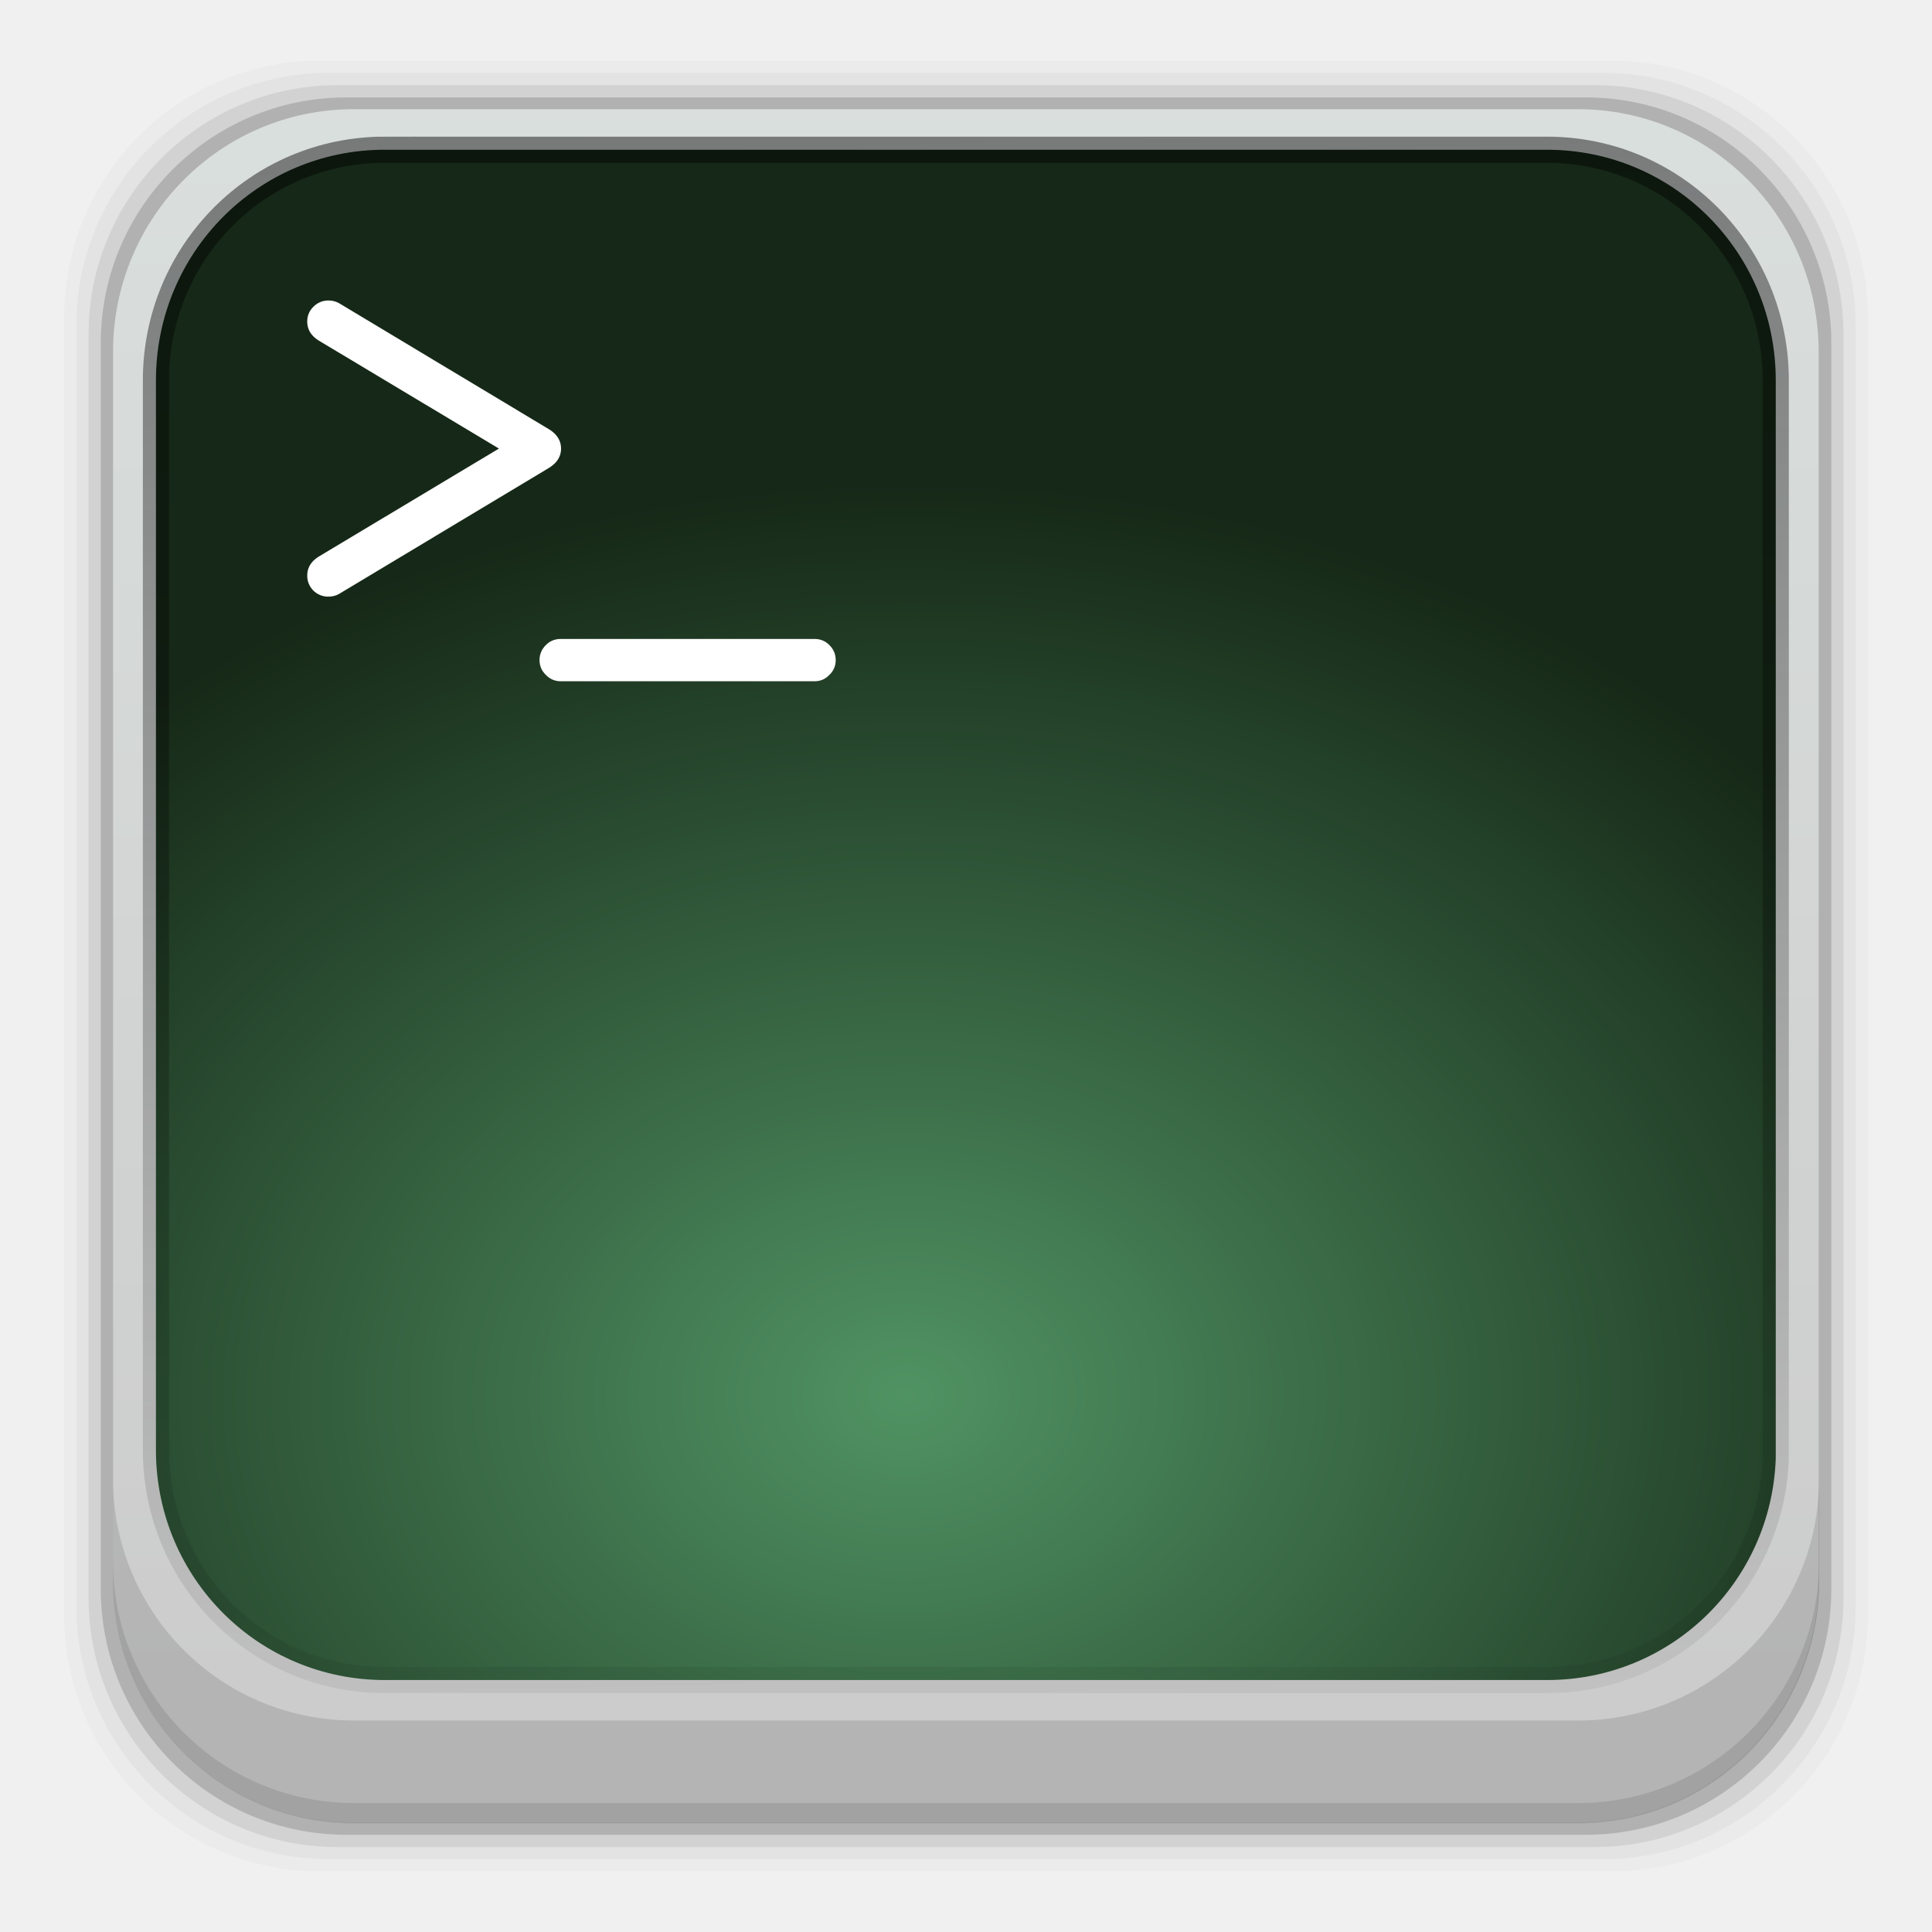
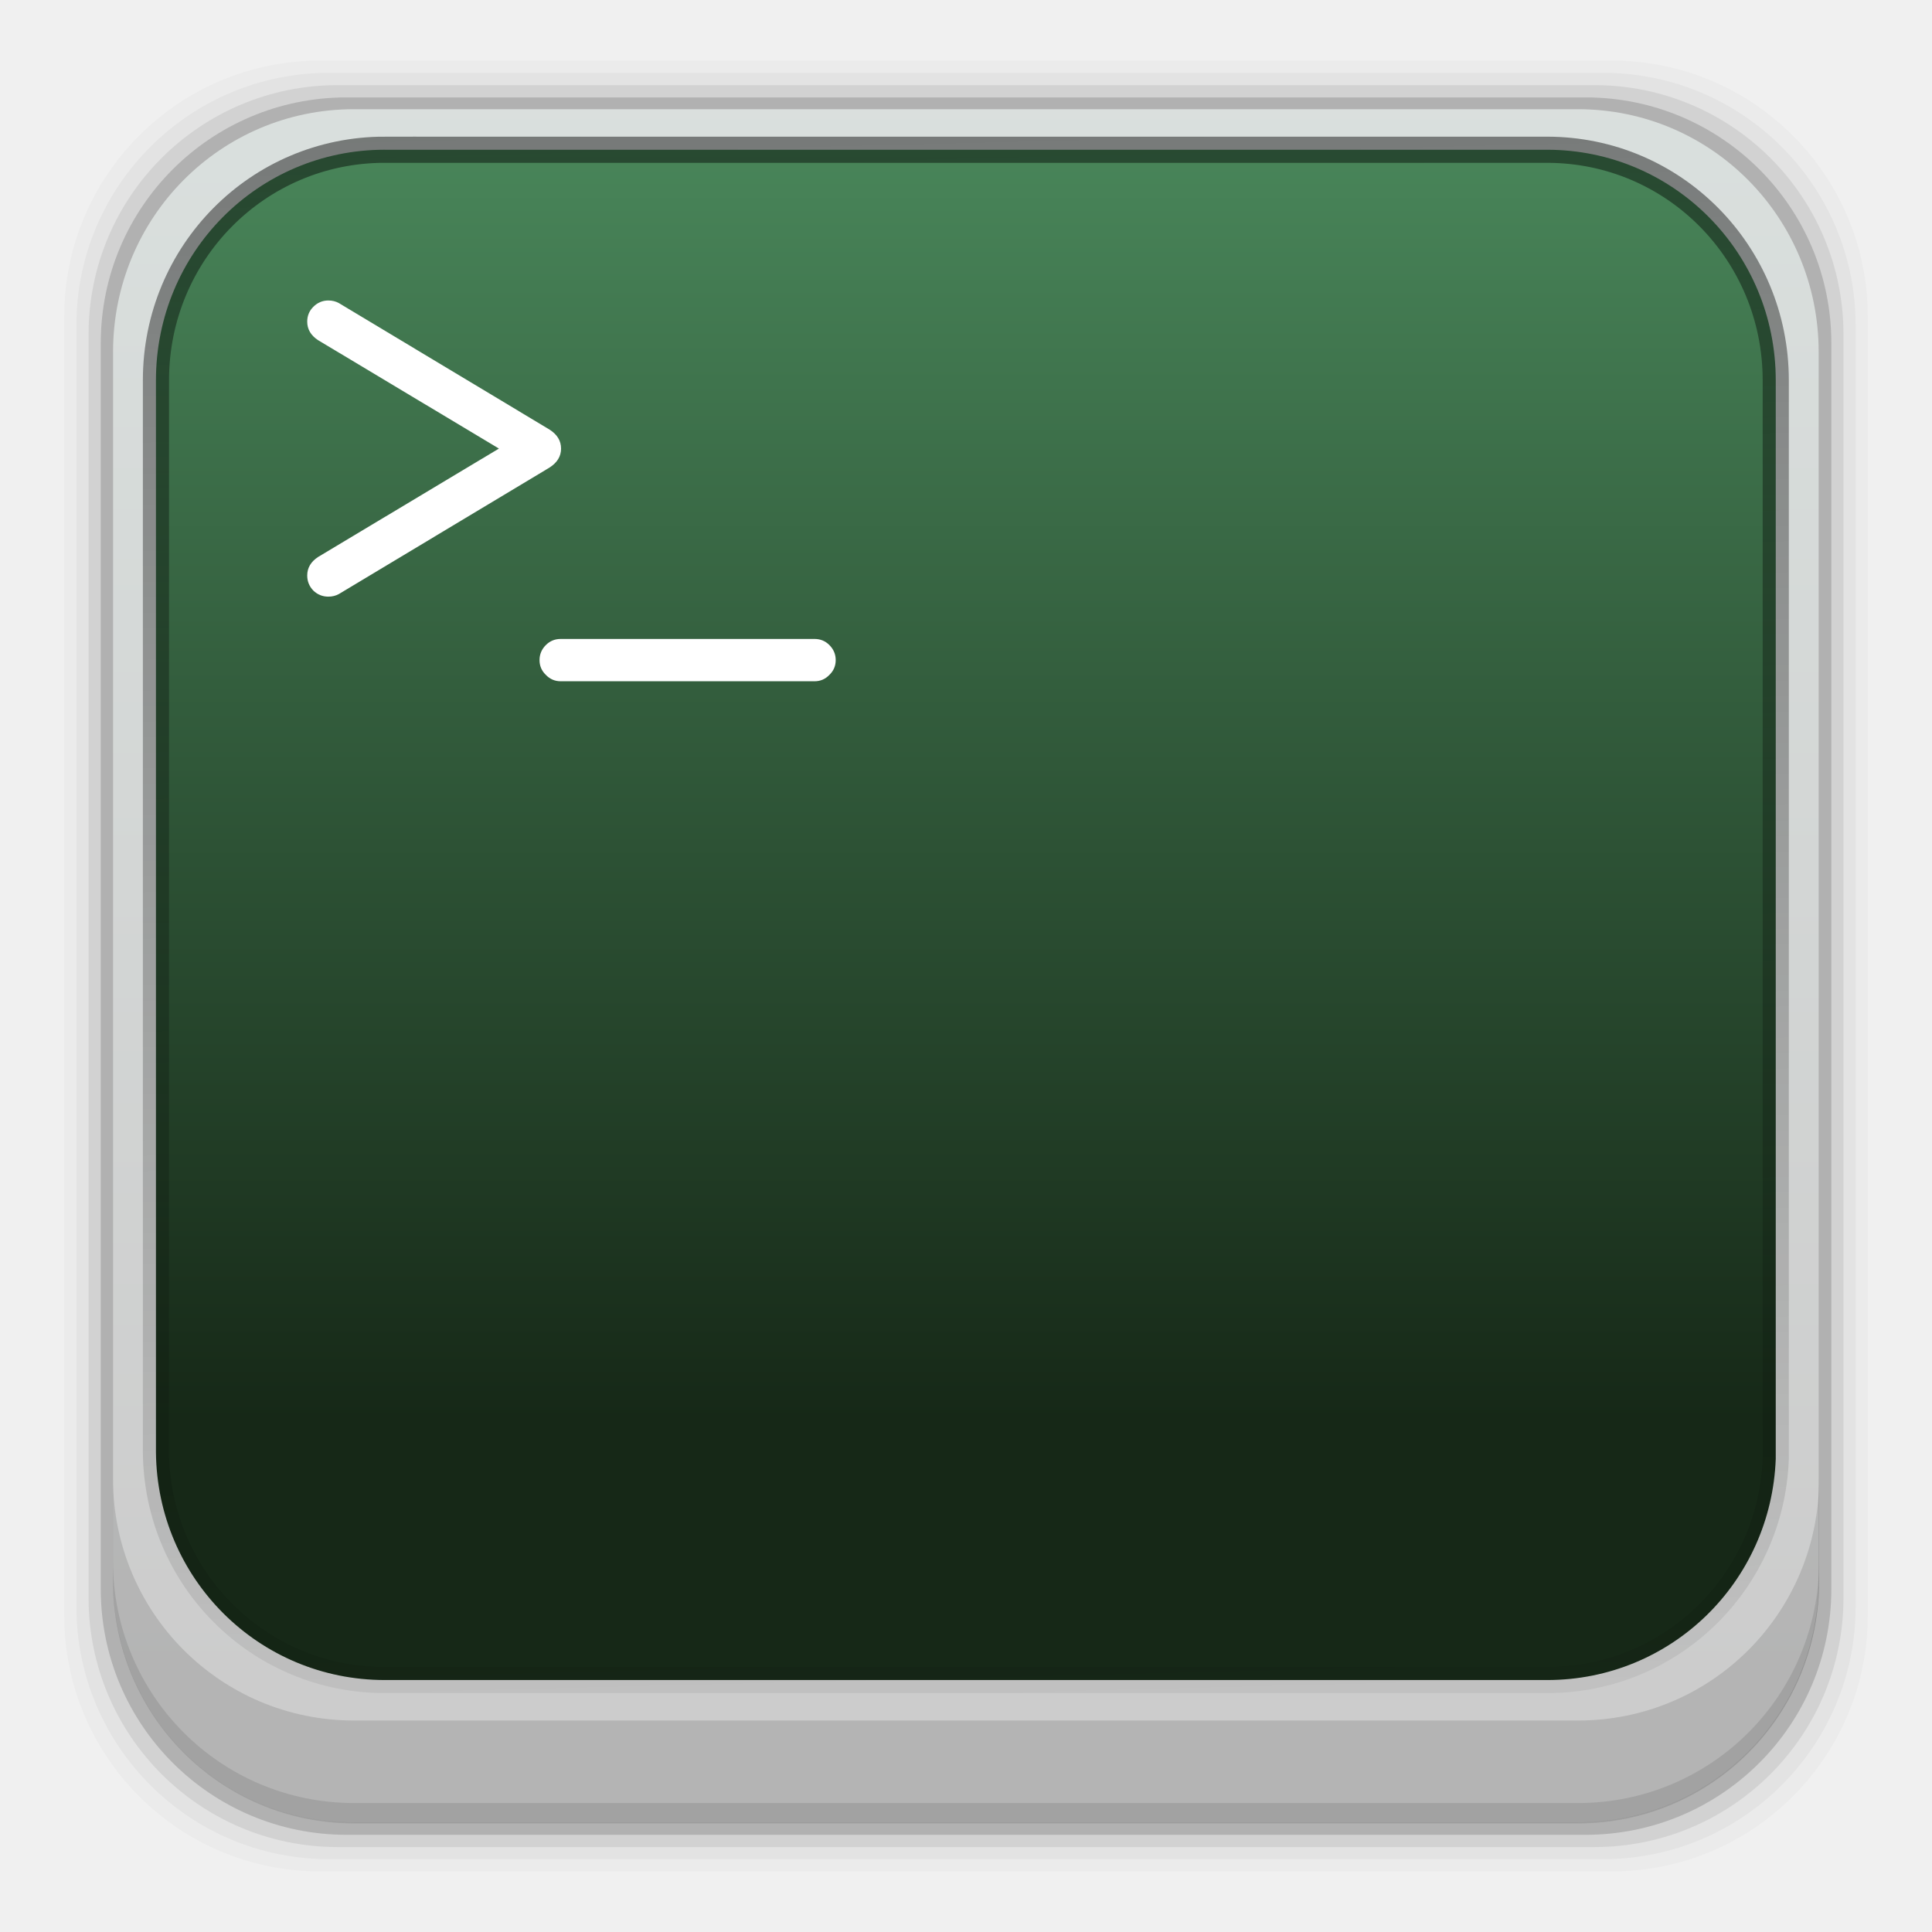
<svg xmlns="http://www.w3.org/2000/svg" xmlns:xlink="http://www.w3.org/1999/xlink" height="96" width="96" id="svg2" version="1.1">
  <defs id="defs4">
    <linearGradient x2="0" y1="84.03" y2="2.993" gradientUnits="userSpaceOnUse" id="linearGradient6400">
      <stop stop-color="#ccc" id="stop7" />
      <stop stop-color="#dae0de" offset="1" id="stop9" />
    </linearGradient>
    <radialGradient cy="78.29" r="38.957" gradientUnits="userSpaceOnUse" id="radialGradient6853" cx="47.1" gradientTransform="matrix(1.3031,0,0,1.0199,-14.917,-12.741)">
      <stop stop-color="#509363" id="stop12" />
      <stop stop-color="#162817" offset="1" id="stop14" />
    </radialGradient>
    <linearGradient id="linearGradient6400-0" gradientUnits="userSpaceOnUse" y2="2.993" y1="84.03" x2="0" gradientTransform="translate(-0.1630013,0.0200223)">
      <stop id="stop7-0" stop-color="#ccc" />
      <stop id="stop9-5" offset="1" stop-color="#dae0de" />
    </linearGradient>
-     <radialGradient gradientUnits="userSpaceOnUse" gradientTransform="matrix(1.443021,-0.01824533,0.01429472,1.130568,-22.60932,-9.385584)" r="40.244" fy="70.344" fx="46.174" cy="70.344" cx="46.174" id="radialGradient4214" xlink:href="#radialGradient6853" />
    <radialGradient gradientTransform="matrix(1.3031,0,0,1.0199,-14.917,-12.741)" cx="47.1" id="radialGradient4237" gradientUnits="userSpaceOnUse" r="38.957" cy="78.29">
      <stop id="stop4239" stop-color="#820002" style="stop-color:#b50003;stop-opacity:1" />
      <stop id="stop4241" offset="1" stop-color="#580000" />
    </radialGradient>
    <linearGradient gradientUnits="userSpaceOnUse" y2="95.27" x2="49.592" y1="4.355" x1="47.33" id="linearGradient4222" xlink:href="#linearGradient4216" gradientTransform="translate(-0.1630013,0.0200223)" />
    <linearGradient id="linearGradient4216">
      <stop id="stop4218" offset="0" style="stop-color:#000000;stop-opacity:0.463" />
      <stop id="stop4220" offset="1" style="stop-color:#000000;stop-opacity:0;" />
    </linearGradient>
+     <linearGradient xlink:href="#radialGradient6853" id="linearGradient4160" x1="65.269" y1="10.476" x2="65.269" y2="81.663" gradientUnits="userSpaceOnUse" />
  </defs>
  <rect style="fill-opacity:0.02" id="rect18-7" width="89.62" height="89.98" y="3.01" rx="12.724" x="3.19" />
  <rect style="fill-opacity:0.039" id="rect20-2" width="88.41" height="88.76" y="3.62" rx="12.552" x="3.796" />
  <rect style="fill-opacity:0.078" id="rect22-9" width="87.2" height="87.55" y="4.23" rx="12.38" x="4.401" />
  <rect style="fill-opacity:0.157" id="rect24-3" width="85.991" height="86.33" y="4.84" rx="12.208" x="5.007" />
  <path style="fill:url(#linearGradient6400-0)" id="path26-2" d="m 17.587,5.426 c -6.642,0 -11.969,5.395 -11.969,12.063 l 2e-4,61.031 c 0,6.668 5.327,12.031 11.969,12.031 l 60.812,0 c 6.642,0 11.969,-5.363 11.969,-12.031 l 0,-61.031 c 0,-6.668 -5.327,-12.063 -11.969,-12.063 l -60.812,2e-4 z" />
  <path style="fill-opacity:0.118" id="path28-3" d="m 5.613,73.46 0,5.066 c 0,6.668 5.343,12.032 11.985,12.032 l 60.809,0 c 6.642,0 11.985,-5.364 11.985,-12.032 l 0,-5.066 c 0,6.668 -5.343,12.032 -11.985,12.032 l -60.809,0 c -6.642,0 -11.985,-5.364 -11.985,-12.032 z" />
-   <path style="fill:url(#radialGradient4214);fill-opacity:1.0;stroke:url(#linearGradient4222);stroke-width:1.3;stroke-linejoin:miter;stroke-miterlimit:4;stroke-dasharray:none;stroke-opacity:1" d="m 19.116,7.44 c -6.308,0 -11.367,5.123 -11.367,11.456 l 0,53.265 c 0.059,6.281 5.105,11.319 11.376,11.319 l 57.752,0 c 6.16,0 11.129,-4.863 11.359,-10.988 l 0,-53.595 c 0,-6.333 -5.059,-11.456 -11.367,-11.456 l -57.754,0 z" id="path4205" />
+   <path style="fill:url(#linearGradient4160);fill-opacity:1;stroke:url(#linearGradient4222);stroke-width:1.3;stroke-linejoin:miter;stroke-miterlimit:4;stroke-dasharray:none;stroke-opacity:1" d="m 19.116,7.44 c -6.308,0 -11.367,5.123 -11.367,11.456 l 0,53.265 c 0.059,6.281 5.105,11.319 11.376,11.319 l 57.752,0 c 6.16,0 11.129,-4.863 11.359,-10.988 l 0,-53.595 c 0,-6.333 -5.059,-11.456 -11.367,-11.456 l -57.754,0 z" id="path4205" />
  <path style="fill-opacity:0.098" id="path30-5" d="m 5.613,77.56 0,1.013 c 0,6.668 5.343,12.032 11.985,12.032 l 60.809,0 c 6.642,0 11.985,-5.364 11.985,-12.032 l 0,-1.013 c 0,6.668 -5.343,12.032 -11.985,12.032 l -60.809,0 c -6.642,0 -11.985,-5.364 -11.985,-12.032 z" />
  <g style="font-style:normal;font-weight:normal;font-size:40px;line-height:125%;font-family:sans-serif;letter-spacing:-1.59px;word-spacing:0px;fill:#ffffff;fill-opacity:1;stroke:none;stroke-width:1px;stroke-linecap:butt;stroke-linejoin:miter;stroke-opacity:1" id="text4224" transform="matrix(0.6727334,0,0,0.6727334,-1.652895,-5.549305)">
    <path d="m 43.899,41.381 q 0,0.859 -0.859,1.406 L 27.492,52.123 q -0.352,0.195 -0.781,0.195 -0.645,0 -1.113,-0.449 -0.449,-0.469 -0.449,-1.113 0,-0.84 0.801,-1.367 L 39.309,41.381 25.949,33.373 Q 25.149,32.846 25.149,32.006 q 0,-0.645 0.449,-1.094 0.469,-0.469 1.113,-0.469 0.43,0 0.781,0.195 l 15.547,9.336 q 0.859,0.547 0.859,1.406 z" style="font-style:normal;font-variant:normal;font-weight:normal;font-stretch:normal;font-family:Comfortaa;-inkscape-font-specification:Comfortaa;letter-spacing:-1.59px" id="path4229" />
    <path d="m 43.871,58.568 q -0.645,0 -1.094,-0.469 -0.469,-0.449 -0.469,-1.094 0,-0.645 0.469,-1.113 0.449,-0.449 1.094,-0.449 l 18.75,0 q 0.645,0 1.094,0.449 0.469,0.469 0.469,1.113 0,0.645 -0.469,1.094 -0.449,0.469 -1.094,0.469 l -18.75,0 z" style="font-style:normal;font-variant:normal;font-weight:normal;font-stretch:normal;font-family:Comfortaa;-inkscape-font-specification:Comfortaa;letter-spacing:-1.59px" id="path4231" />
  </g>
</svg>
